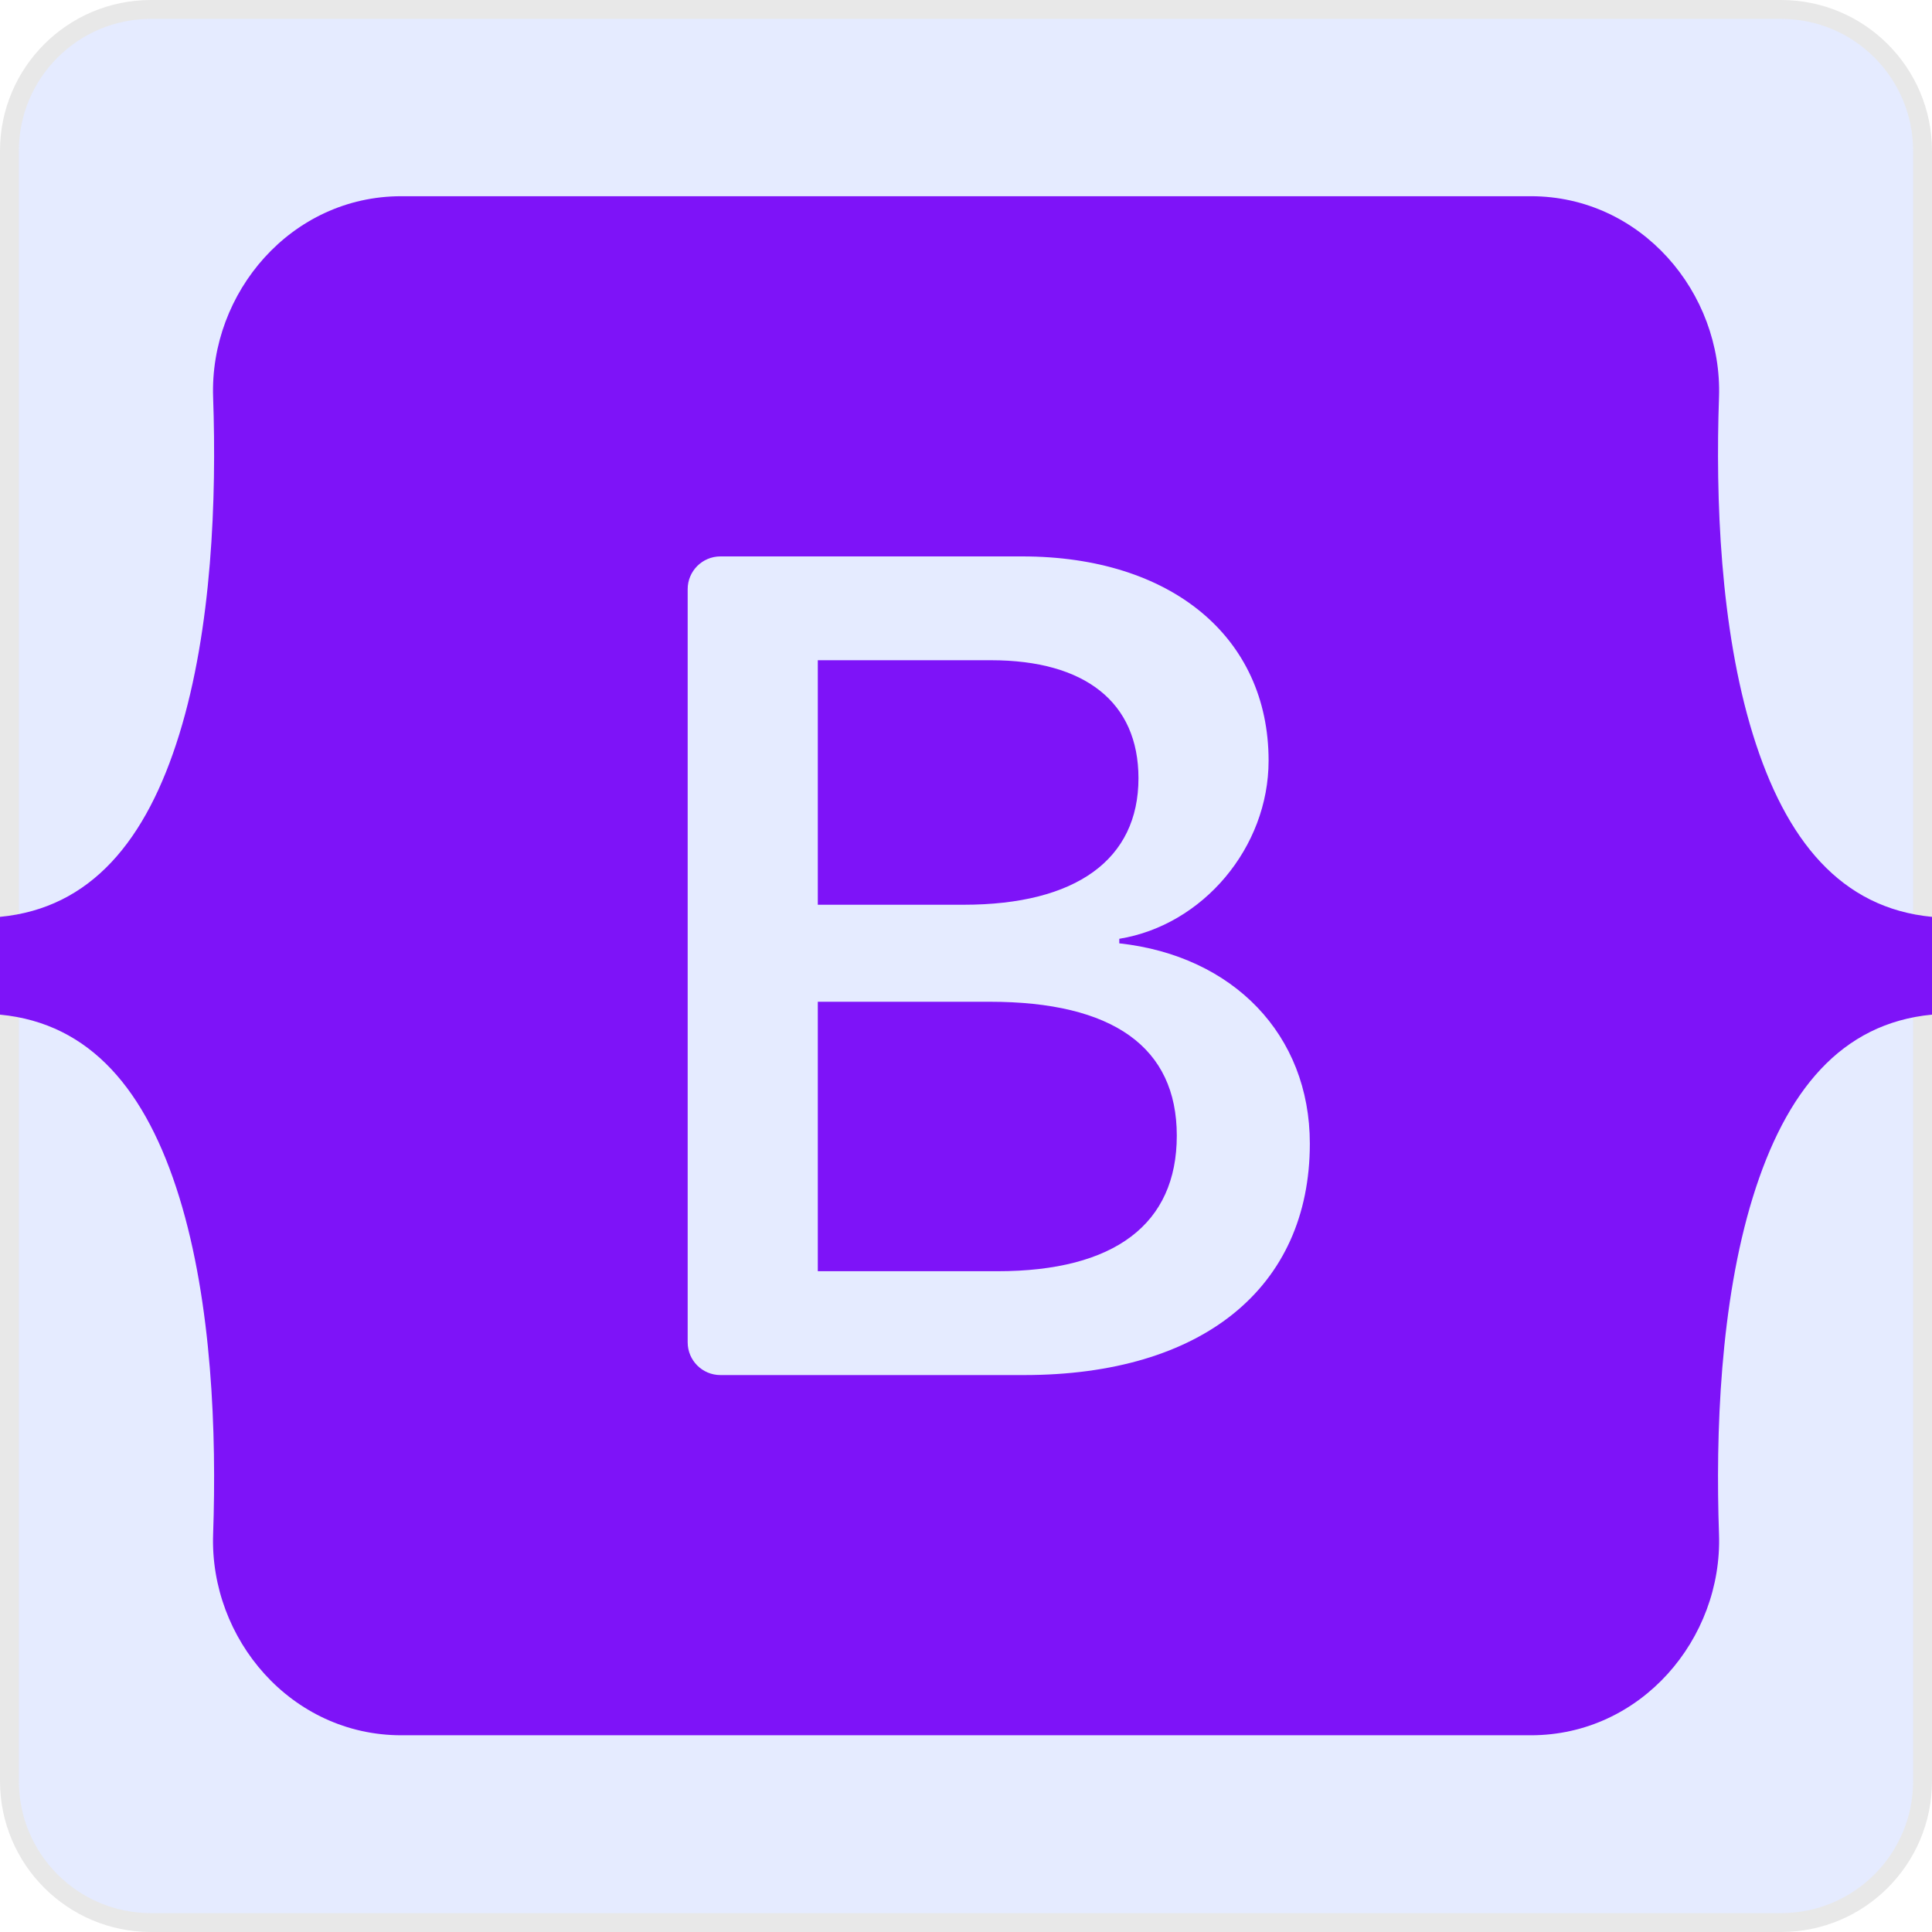
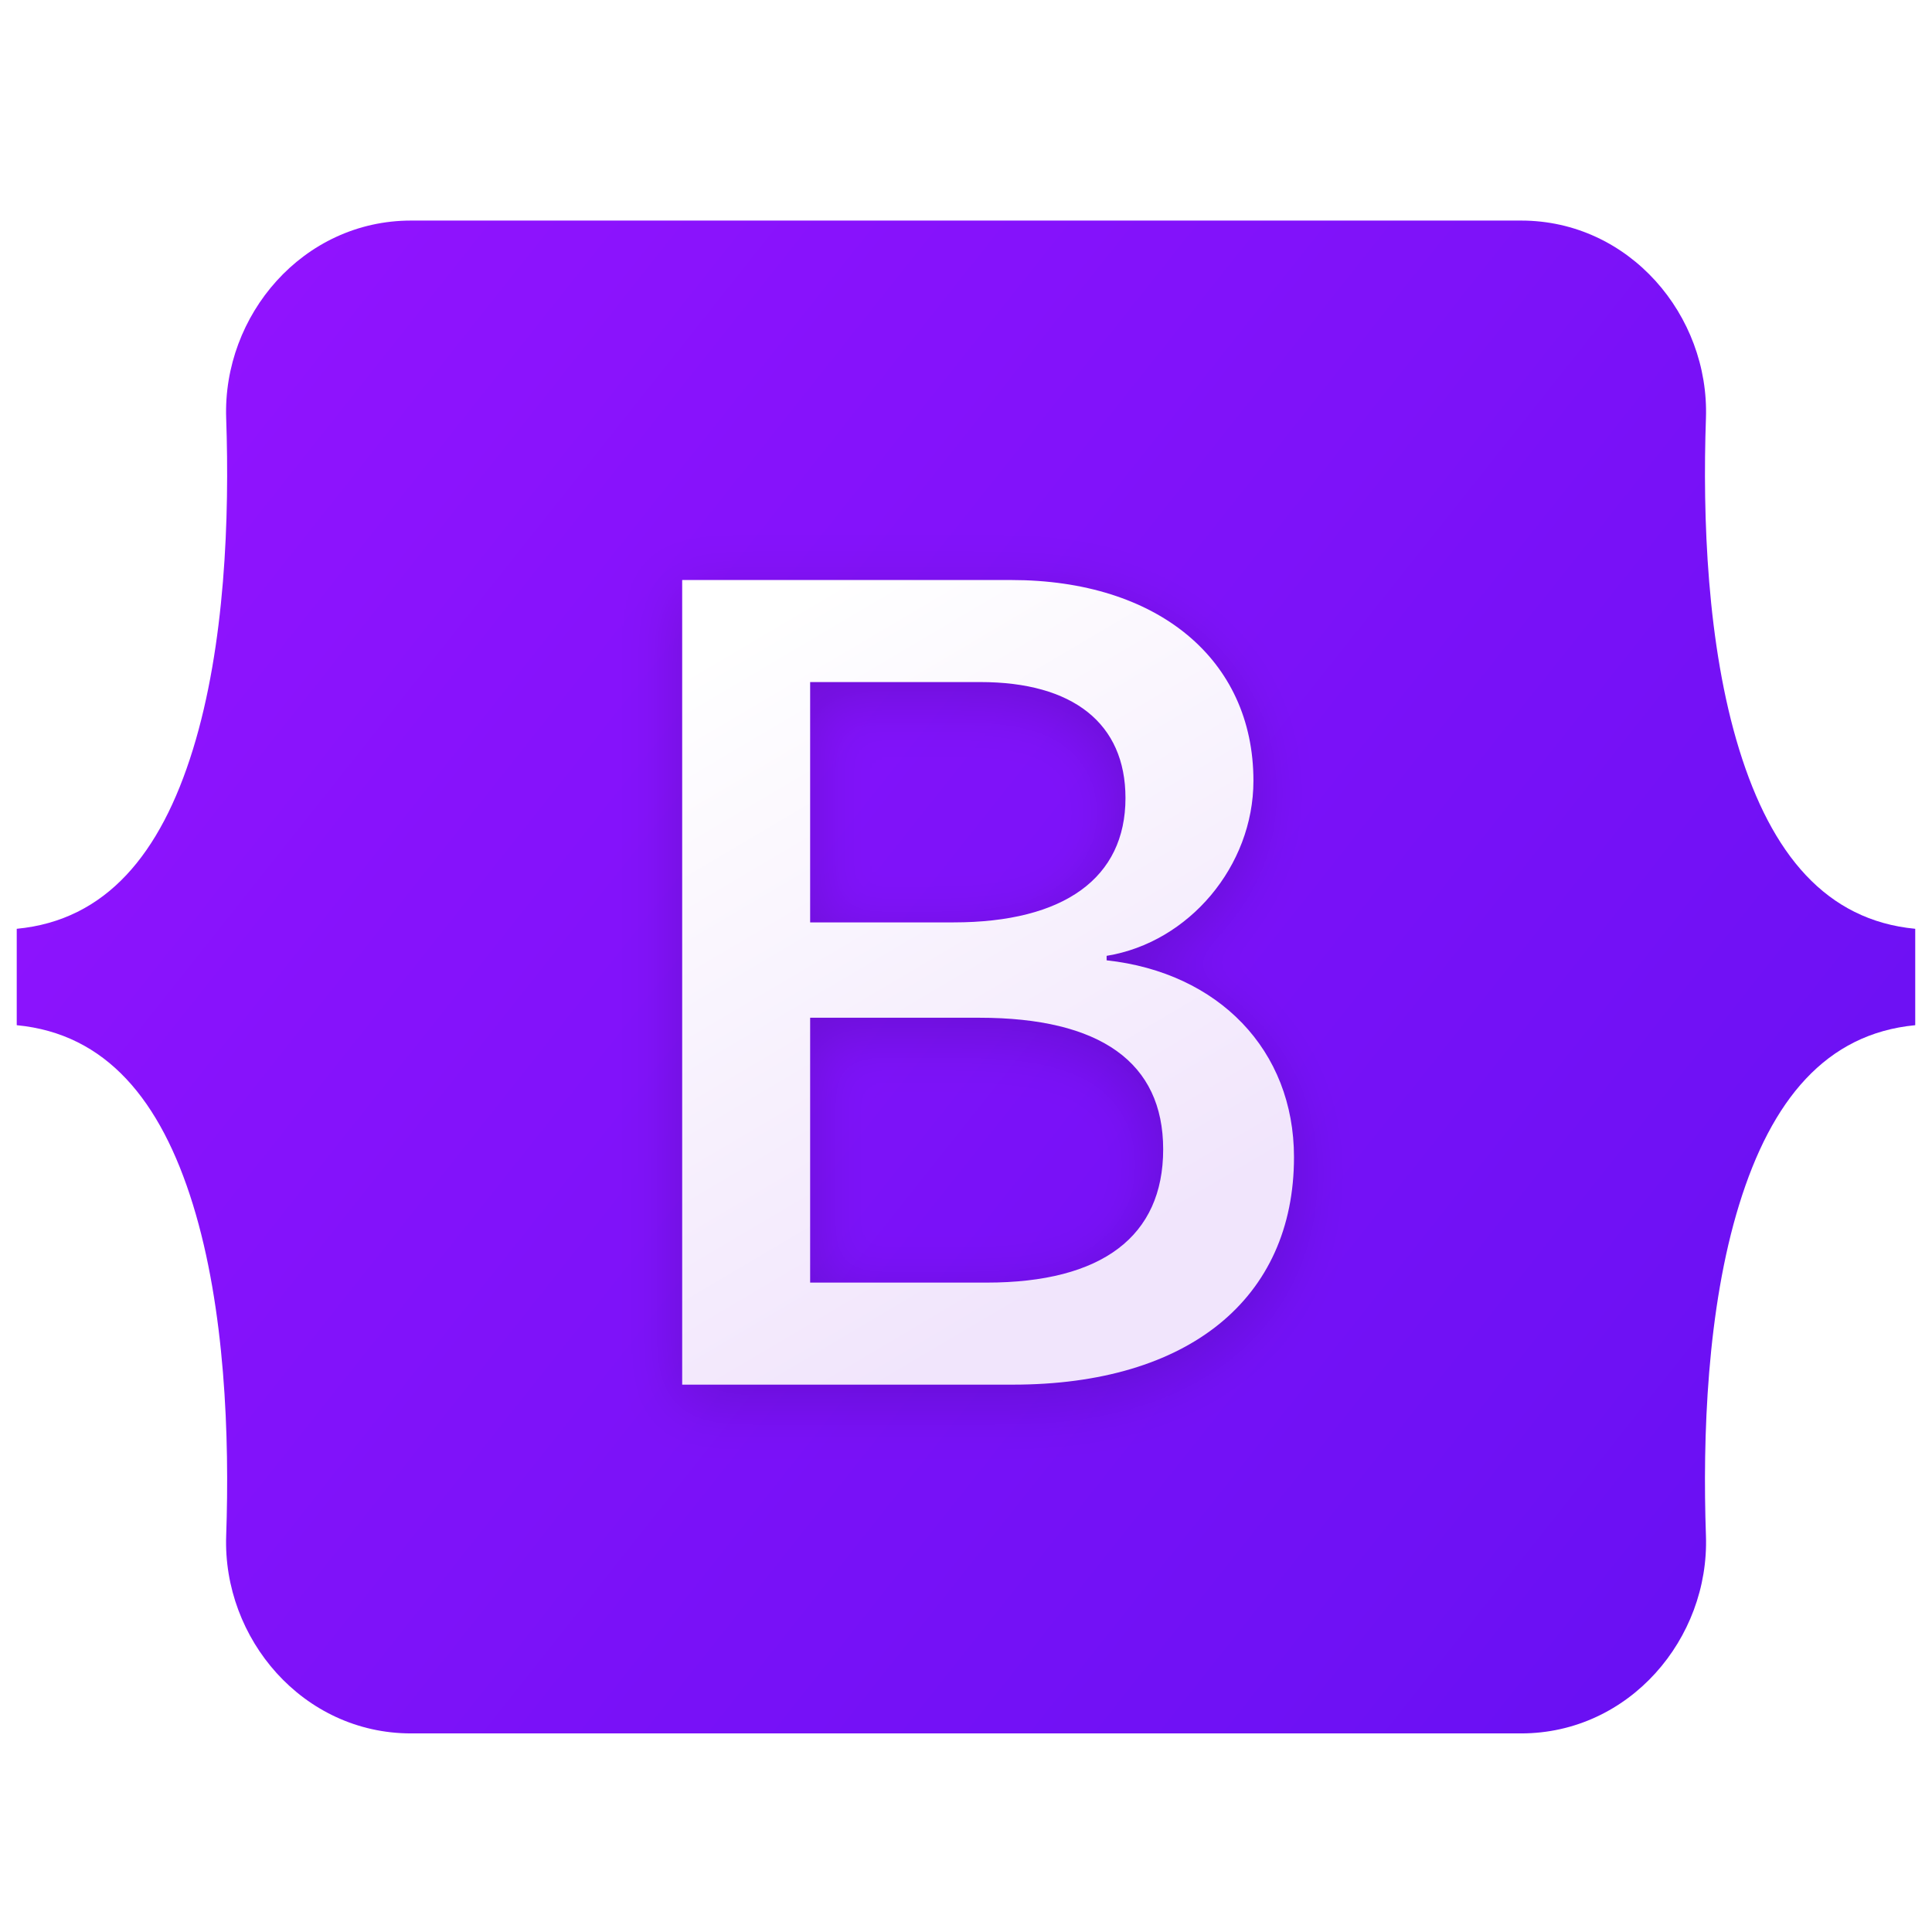
- <svg xmlns="http://www.w3.org/2000/svg" xmlns:xlink="http://www.w3.org/1999/xlink" width="512" height="512" viewBox="0 0 512 512" fill="none" class="h-full w-full" id="iconWithBackground">
-   <rect id="r4" width="502" height="502" x="5" y="5" rx="35" fill="#e5ebff" stroke="#000000" stroke-width="10" stroke-opacity="9%" paint-order="stroke" />
+ <svg xmlns="http://www.w3.org/2000/svg" width="512" height="512" viewBox="0 0 128 128">
  <defs>
-     <linearGradient id="linearGradient" gradientUnits="userSpaceOnUse" gradientTransform="rotate(0)" style="transform-origin: center center;">
-       <stop stop-color="#8e2de2" />
-       <stop offset="1" stop-color="#4a00e0" />
+     <linearGradient id="deviconBootstrap0" x1="76.079" x2="523.48" y1="10.798" y2="365.95" gradientTransform="translate(1.11 14.613) scale(.24566)" gradientUnits="userSpaceOnUse">
+       <stop offset="0" stop-color="#9013fe" />
+       <stop offset="1" stop-color="#6610f2" />
    </linearGradient>
-     <radialGradient id="glare" cx="0" cy="0" r="1" gradientUnits="userSpaceOnUse" gradientTransform="translate(256) rotate(90) scale(512)">
-       <stop stop-color="white" />
-       <stop offset="1" stop-color="white" stop-opacity="0" />
-     </radialGradient>
-     <clipPath id="clip">
-       <use xlink:href="#r4" />
-     </clipPath>
+     <linearGradient id="deviconBootstrap1" x1="193.51" x2="293.51" y1="109.74" y2="278.87" gradientTransform="translate(0 52)" gradientUnits="userSpaceOnUse">
+       <stop offset="0" stop-color="#fff" />
+       <stop offset="1" stop-color="#f1e5fc" />
+     </linearGradient>
+     <filter id="deviconBootstrap2" width="197" height="249" x="161.9" y="135.46" color-interpolation-filters="sRGB" filterUnits="userSpaceOnUse">
+       <feFlood flood-opacity="0" result="BackgroundImageFix" />
+       <feColorMatrix in="SourceAlpha" values="0 0 0 0 0 0 0 0 0 0 0 0 0 0 0 0 0 0 127 0" />
+       <feOffset dy="4" />
+       <feGaussianBlur stdDeviation="8" />
+       <feColorMatrix values="0 0 0 0 0 0 0 0 0 0 0 0 0 0 0 0 0 0 0.15 0" />
+       <feBlend in2="BackgroundImageFix" result="effect1_dropShadow" />
+       <feBlend in="SourceGraphic" in2="effect1_dropShadow" result="shape" />
+     </filter>
  </defs>
-   <svg aria-hidden="true" role="img" x="0" y="0" class="iconify iconify--logos" width="512" height="512" viewBox="0 0 256 204" style="color: rgb(107, 114, 128);">
-     <path fill="#7E13F8" d="M53.172 0C38.565 0 27.756 12.785 28.24 26.65c.465 13.32-.139 30.573-4.482 44.642C19.402 85.402 12.034 94.34 0 95.488v12.956c12.034 1.148 19.402 10.086 23.758 24.197c4.343 14.069 4.947 31.32 4.482 44.641c-.484 13.863 10.325 26.65 24.934 26.65h149.673c14.608 0 25.414-12.785 24.93-26.65c-.464-13.32.139-30.572 4.482-44.641c4.359-14.11 11.707-23.05 23.741-24.197V95.488c-12.034-1.148-19.382-10.086-23.74-24.196c-4.344-14.067-4.947-31.321-4.483-44.642C228.261 12.787 217.455 0 202.847 0H53.17h.002ZM173.56 125.533c0 19.092-14.24 30.67-37.872 30.67h-40.23a4.339 4.339 0 0 1-4.338-4.339V52.068a4.339 4.339 0 0 1 4.339-4.34h39.999c19.705 0 32.637 10.675 32.637 27.063c0 11.503-8.7 21.801-19.783 23.604v.601c15.089 1.655 25.248 12.104 25.248 26.537Zm-42.26-64.05h-22.937v32.4h19.32c14.934 0 23.17-6.014 23.17-16.764c0-10.073-7.082-15.636-19.552-15.636Zm-22.937 45.256v35.705h23.782c15.548 0 23.786-6.239 23.786-17.965c0-11.728-8.467-17.742-24.786-17.742h-22.782v.002Z" />
-   </svg>
+   <path fill="url(#deviconBootstrap0)" d="M14.985 27.712c-.237-6.815 5.072-13.099 12.249-13.099h73.54c7.177 0 12.486 6.284 12.249 13.099c-.228 6.546.068 15.026 2.202 21.94c2.141 6.936 5.751 11.319 11.664 11.883v6.387c-5.913.564-9.523 4.947-11.664 11.883c-2.134 6.914-2.43 15.394-2.202 21.94c.237 6.815-5.072 13.098-12.249 13.098h-73.54c-7.177 0-12.486-6.284-12.249-13.098c.228-6.546-.068-15.026-2.203-21.94c-2.14-6.935-5.76-11.319-11.673-11.883v-6.387c5.913-.563 9.533-4.947 11.673-11.883c2.135-6.914 2.43-15.394 2.203-21.94z" />
+   <path fill="url(#deviconBootstrap1)" d="M267.1 364.46c47.297 0 75.798-23.158 75.798-61.355c0-28.873-20.336-49.776-50.532-53.085v-1.203c22.185-3.609 39.594-24.211 39.594-47.219c0-32.783-25.882-54.138-65.322-54.138h-88.74v217zm-54.692-189.48h45.911c24.958 0 39.131 11.128 39.131 31.279c0 21.505-16.484 33.535-46.372 33.535h-38.67zm0 161.96v-71.431h45.602c32.661 0 49.608 12.03 49.608 35.49c0 23.459-16.484 35.941-47.605 35.941z" filter="url(#deviconBootstrap2)" transform="translate(1.494 2.203) scale(.24566)" />
</svg>
